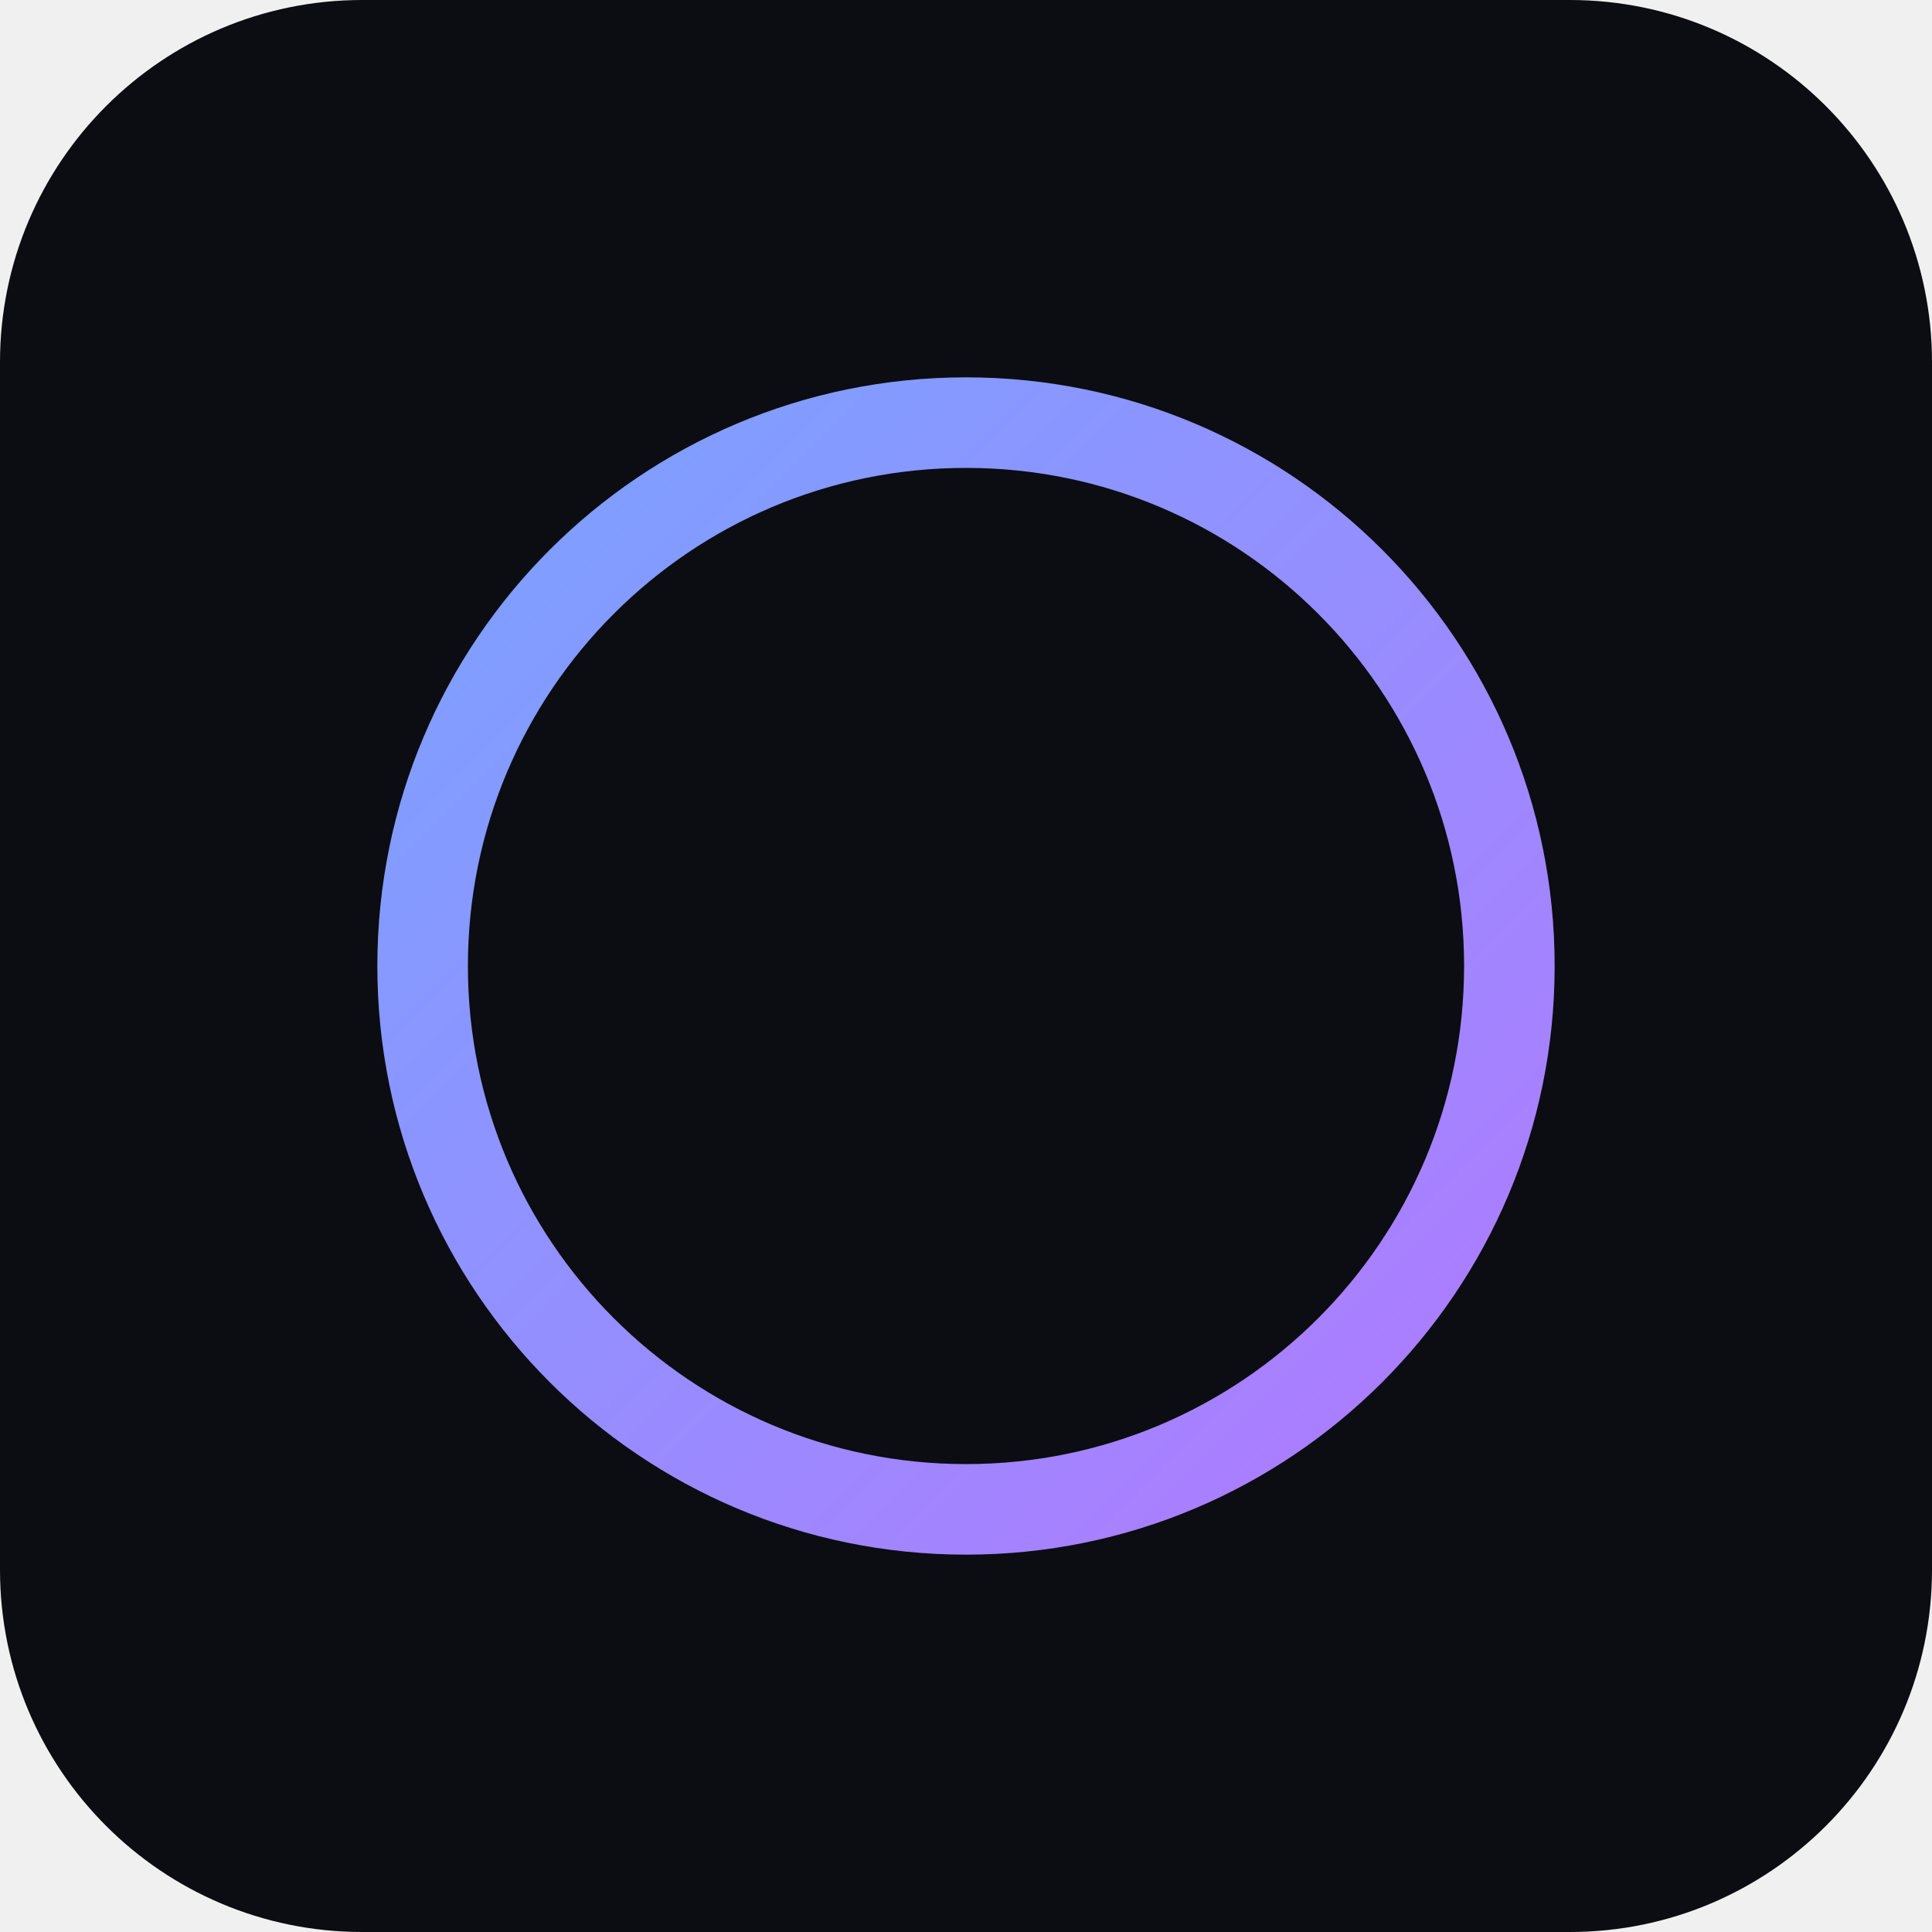
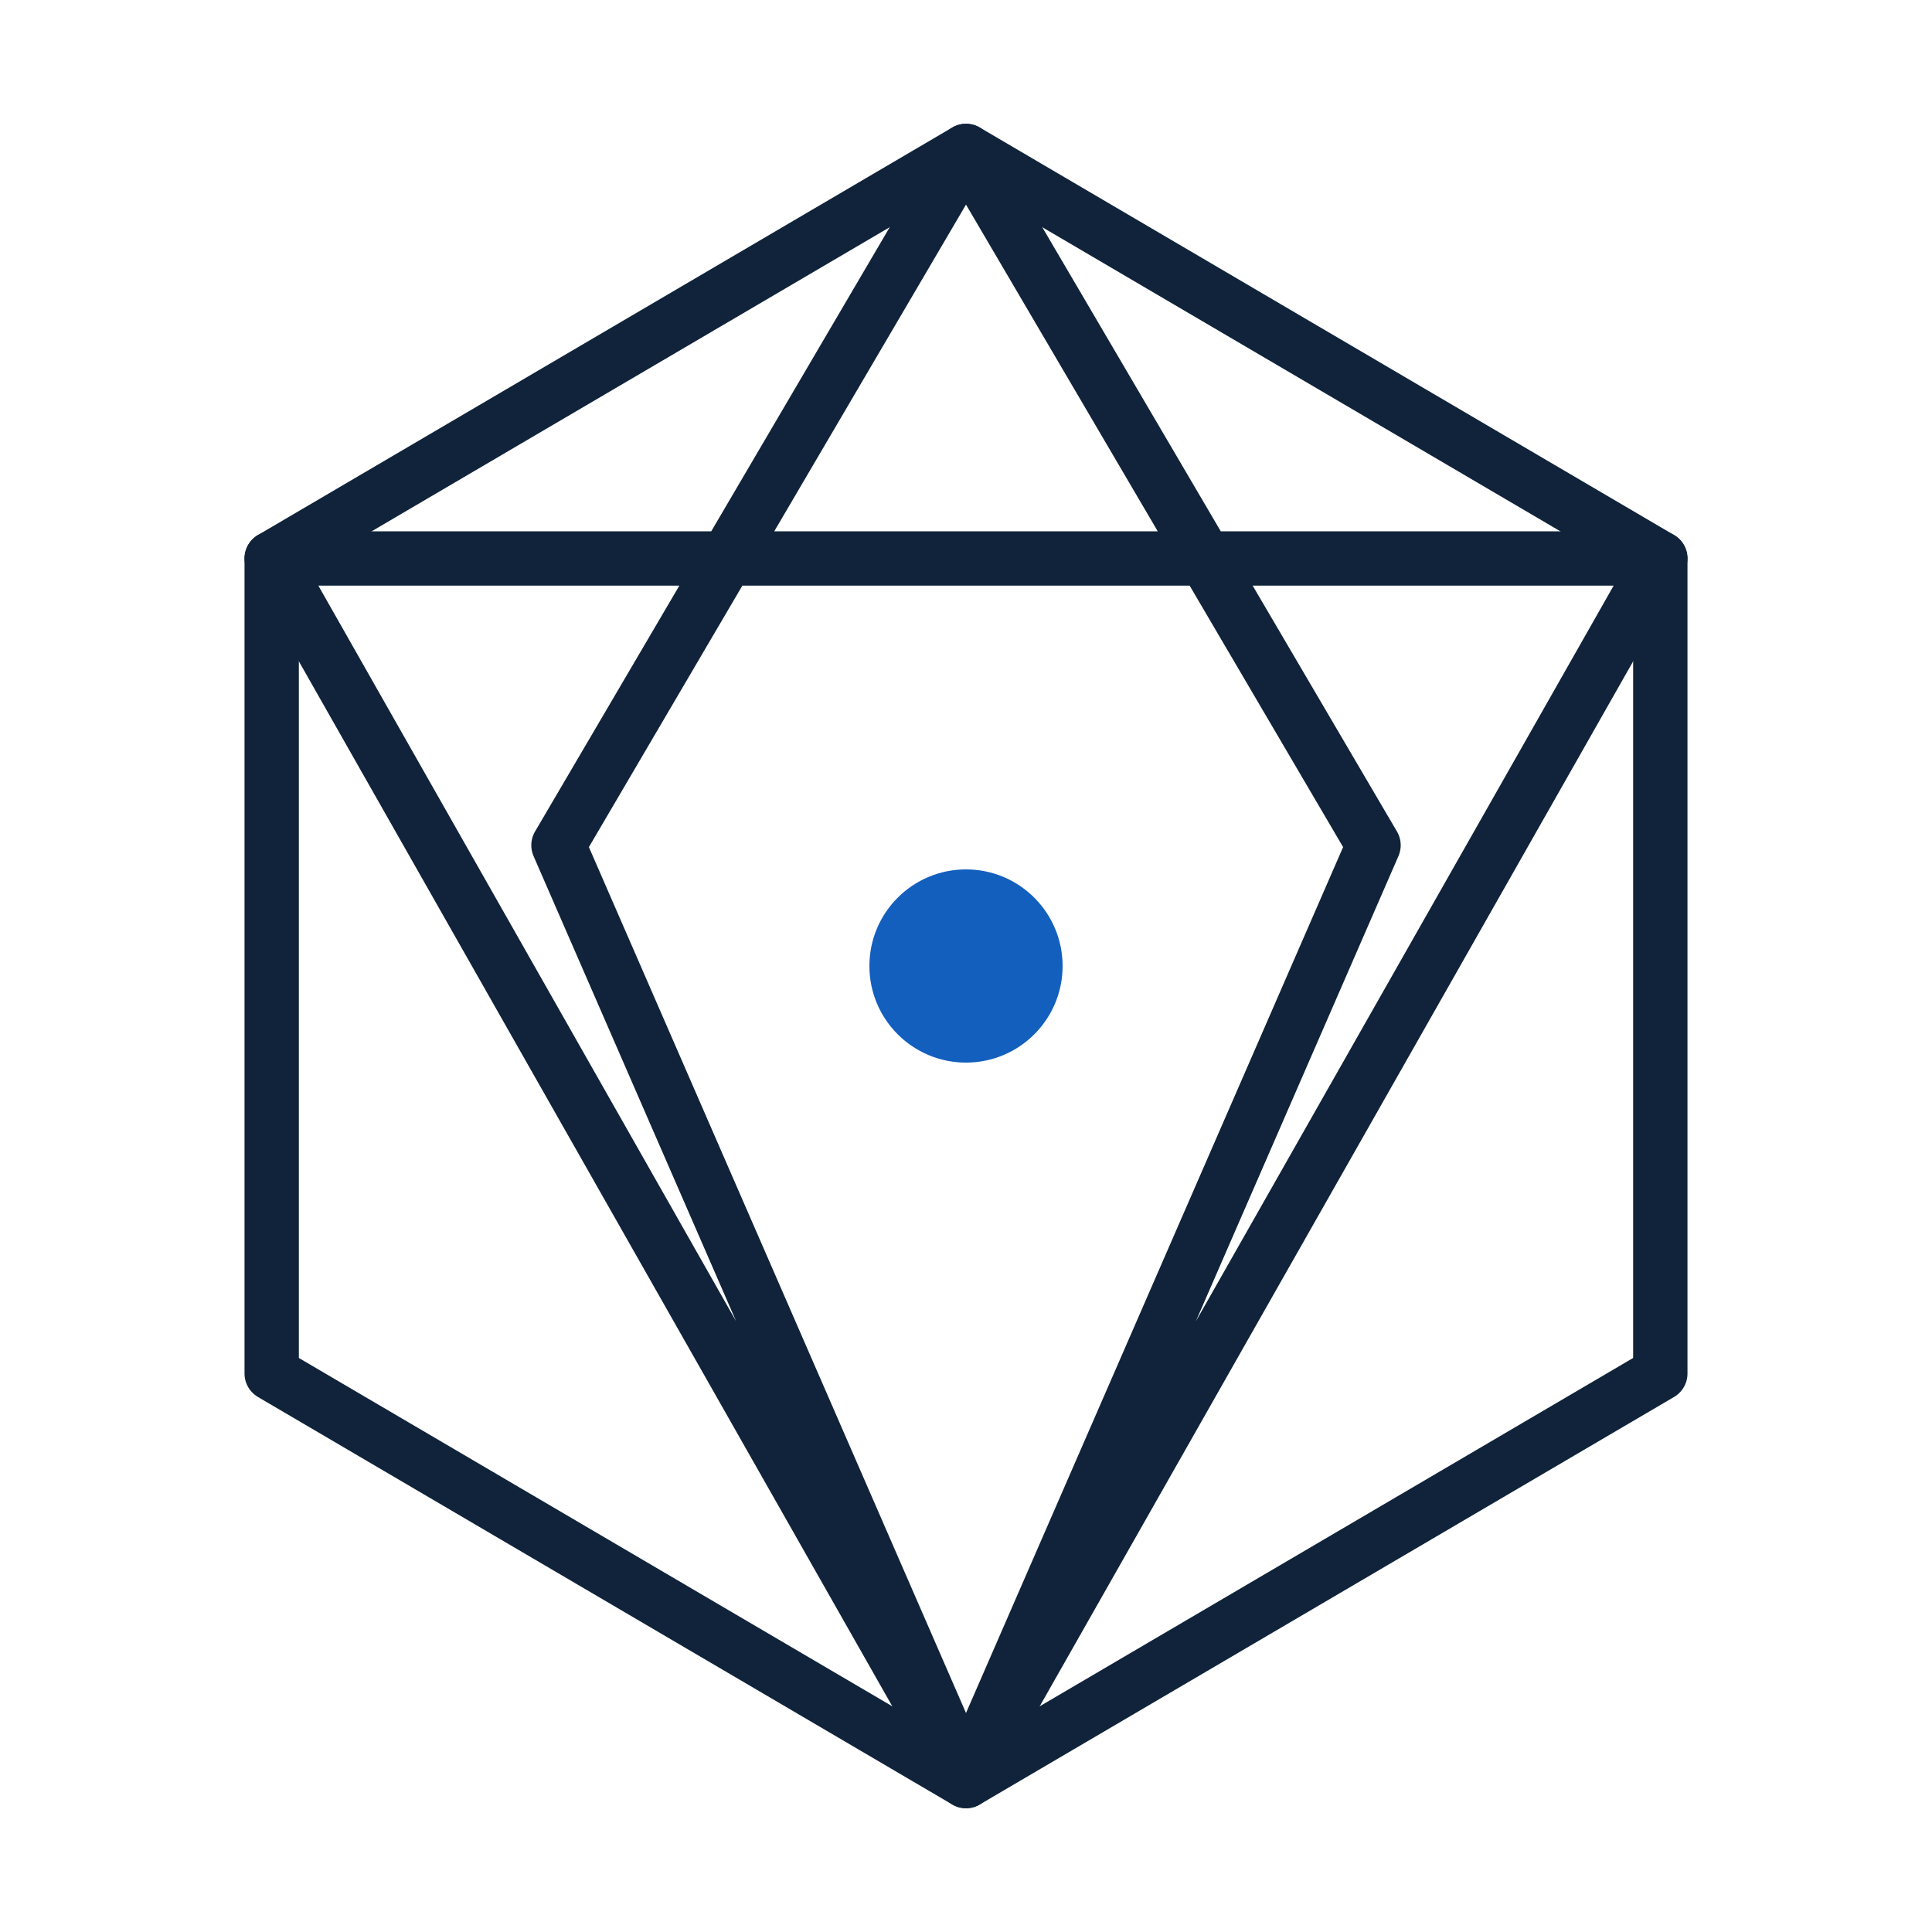
- <svg xmlns="http://www.w3.org/2000/svg" viewBox="0 0 64 64" role="img" aria-label="AetherMoore phi mark">
-   <defs>
-     <linearGradient id="g" x1="0" y1="0" x2="1" y2="1">
-       <stop offset="0%" stop-color="#7aa2ff" />
-       <stop offset="100%" stop-color="#b07aff" />
-     </linearGradient>
-   </defs>
-   <rect width="64" height="64" rx="12" ry="12" fill="#0b0d12" />
-   <circle cx="32" cy="32" r="18" fill="none" stroke="url(#g)" stroke-width="3" />
-   <line x1="32" y1="10" x2="32" y2="54" stroke="url(#g)" stroke-width="3" stroke-linecap="round" />
+ <svg xmlns="http://www.w3.org/2000/svg" viewBox="0 0 64 64" role="img" aria-label="AetherMoore compass mark">
+   <rect width="64" height="64" fill="#ffffff" />
+   <g fill="none" stroke="#10233a" stroke-linecap="round" stroke-linejoin="round" stroke-width="1.8">
+     <path d="M32 5 55 18.5v27L32 59 9 45.5v-27Z" />
+     <path d="m32 5 13.5 23L32 59 18.5 28ZM9 18.5h46L32 59Z" />
+   </g>
+   <circle cx="32" cy="32" r="3.2" fill="#135fbd" />
</svg>
